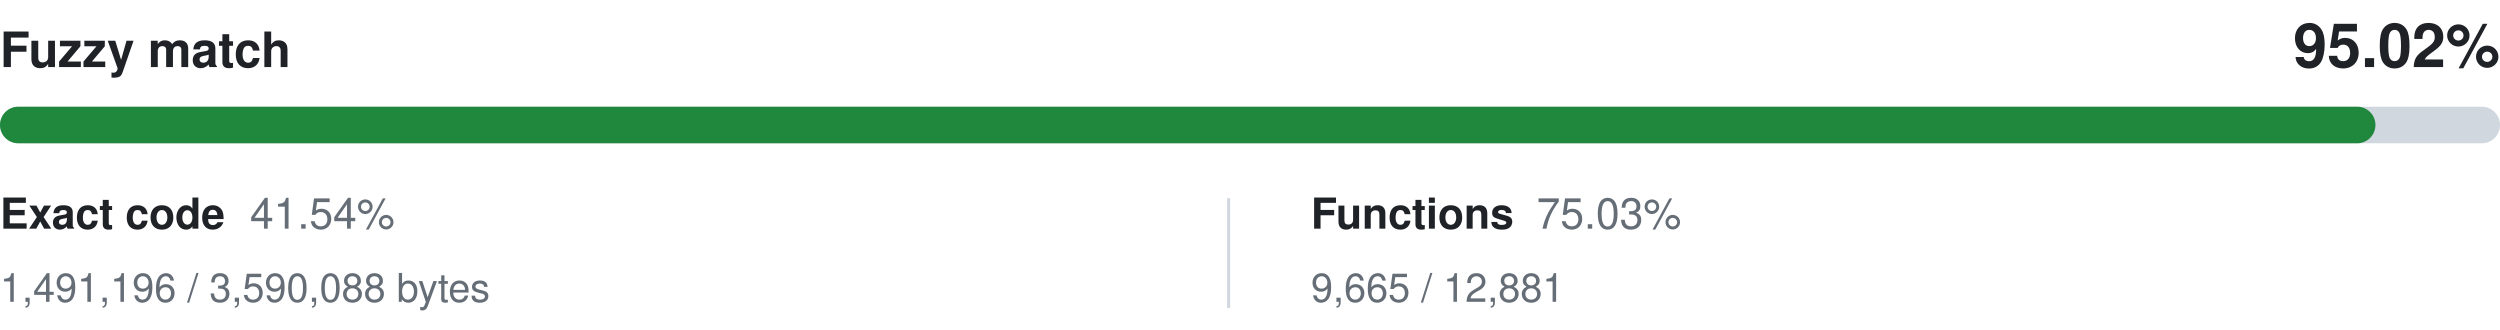
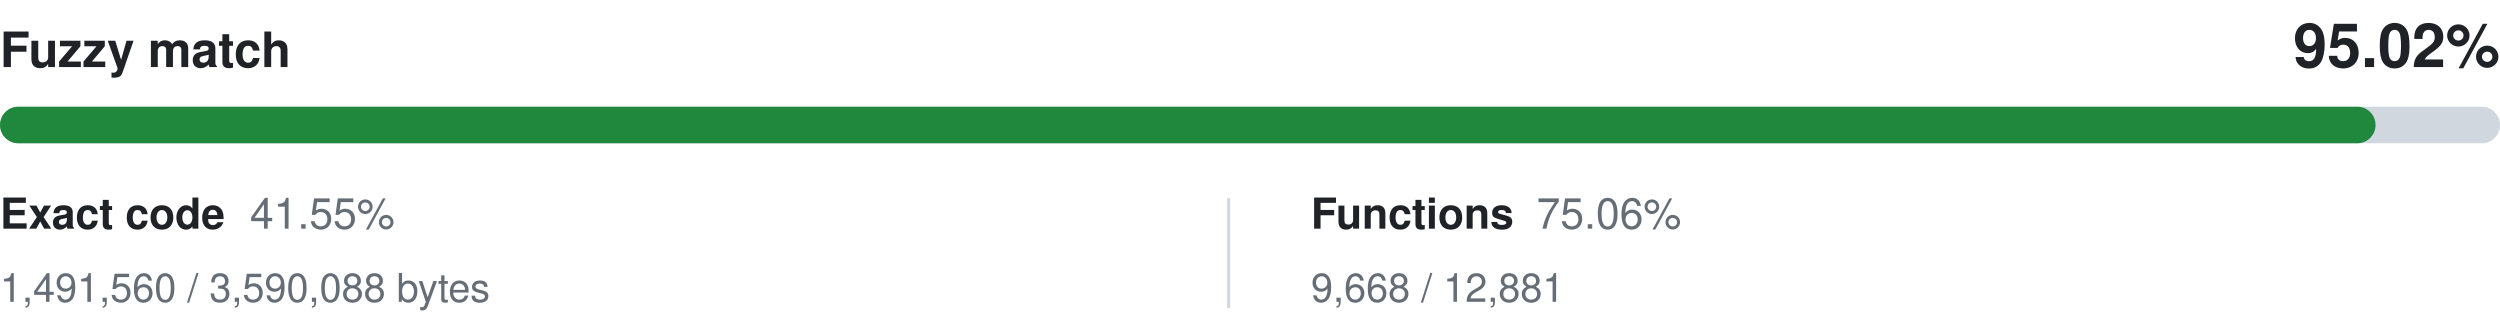
<svg xmlns="http://www.w3.org/2000/svg" width="820" height="108" viewBox="0 0 820 108" role="img" aria-labelledby="title desc">
  <style>
    .primary { fill: #1f2328; }
    .secondary { fill: #656d76; }
    .track { fill: #d0d7de; }
    @media (prefers-color-scheme: dark) {
      .primary { fill: #f0f6fc; }
      .secondary { fill: #8c959f; }
      .track { fill: #30363d; }
    }
  </style>
  <g font-family="-apple-system,BlinkMacSystemFont,Segoe UI,Helvetica,Arial,sans-serif">
    <text x="0" y="22" class="primary" font-size="16" font-weight="600">Fuzzy match</text>
    <text x="820" y="22" class="primary" font-size="20" font-weight="600" text-anchor="end">95.02%</text>
    <rect y="35" width="820" height="12" rx="6" class="track" />
-     <rect y="35" width="779.15" height="12" rx="6" fill="#1f883d" />
+     <rect y="35" width="779.18" height="12" rx="6" fill="#1f883d" />
    <text x="0" y="75" class="primary" font-size="14" font-weight="600">Exact code</text>
-     <text x="82" y="75" class="secondary" font-size="14">41.54%</text>
-     <text x="0" y="99" class="secondary" font-size="13">1,491,196 / 3,590,088 bytes</text>
+     <text x="82" y="75" class="secondary" font-size="14">41.55%</text>
+     <text x="0" y="99" class="secondary" font-size="13">1,491,560 / 3,590,088 bytes</text>
    <line x1="403" y1="65" x2="403" y2="101" stroke="#d0d7de" />
    <text x="430" y="75" class="primary" font-size="14" font-weight="600">Functions</text>
-     <text x="504" y="75" class="secondary" font-size="14">75.03%</text>
-     <text x="430" y="99" class="secondary" font-size="13">9,665 / 12,881</text>
+     <text x="504" y="75" class="secondary" font-size="14">75.06%</text>
+     <text x="430" y="99" class="secondary" font-size="13">9,668 / 12,881</text>
  </g>
</svg>
